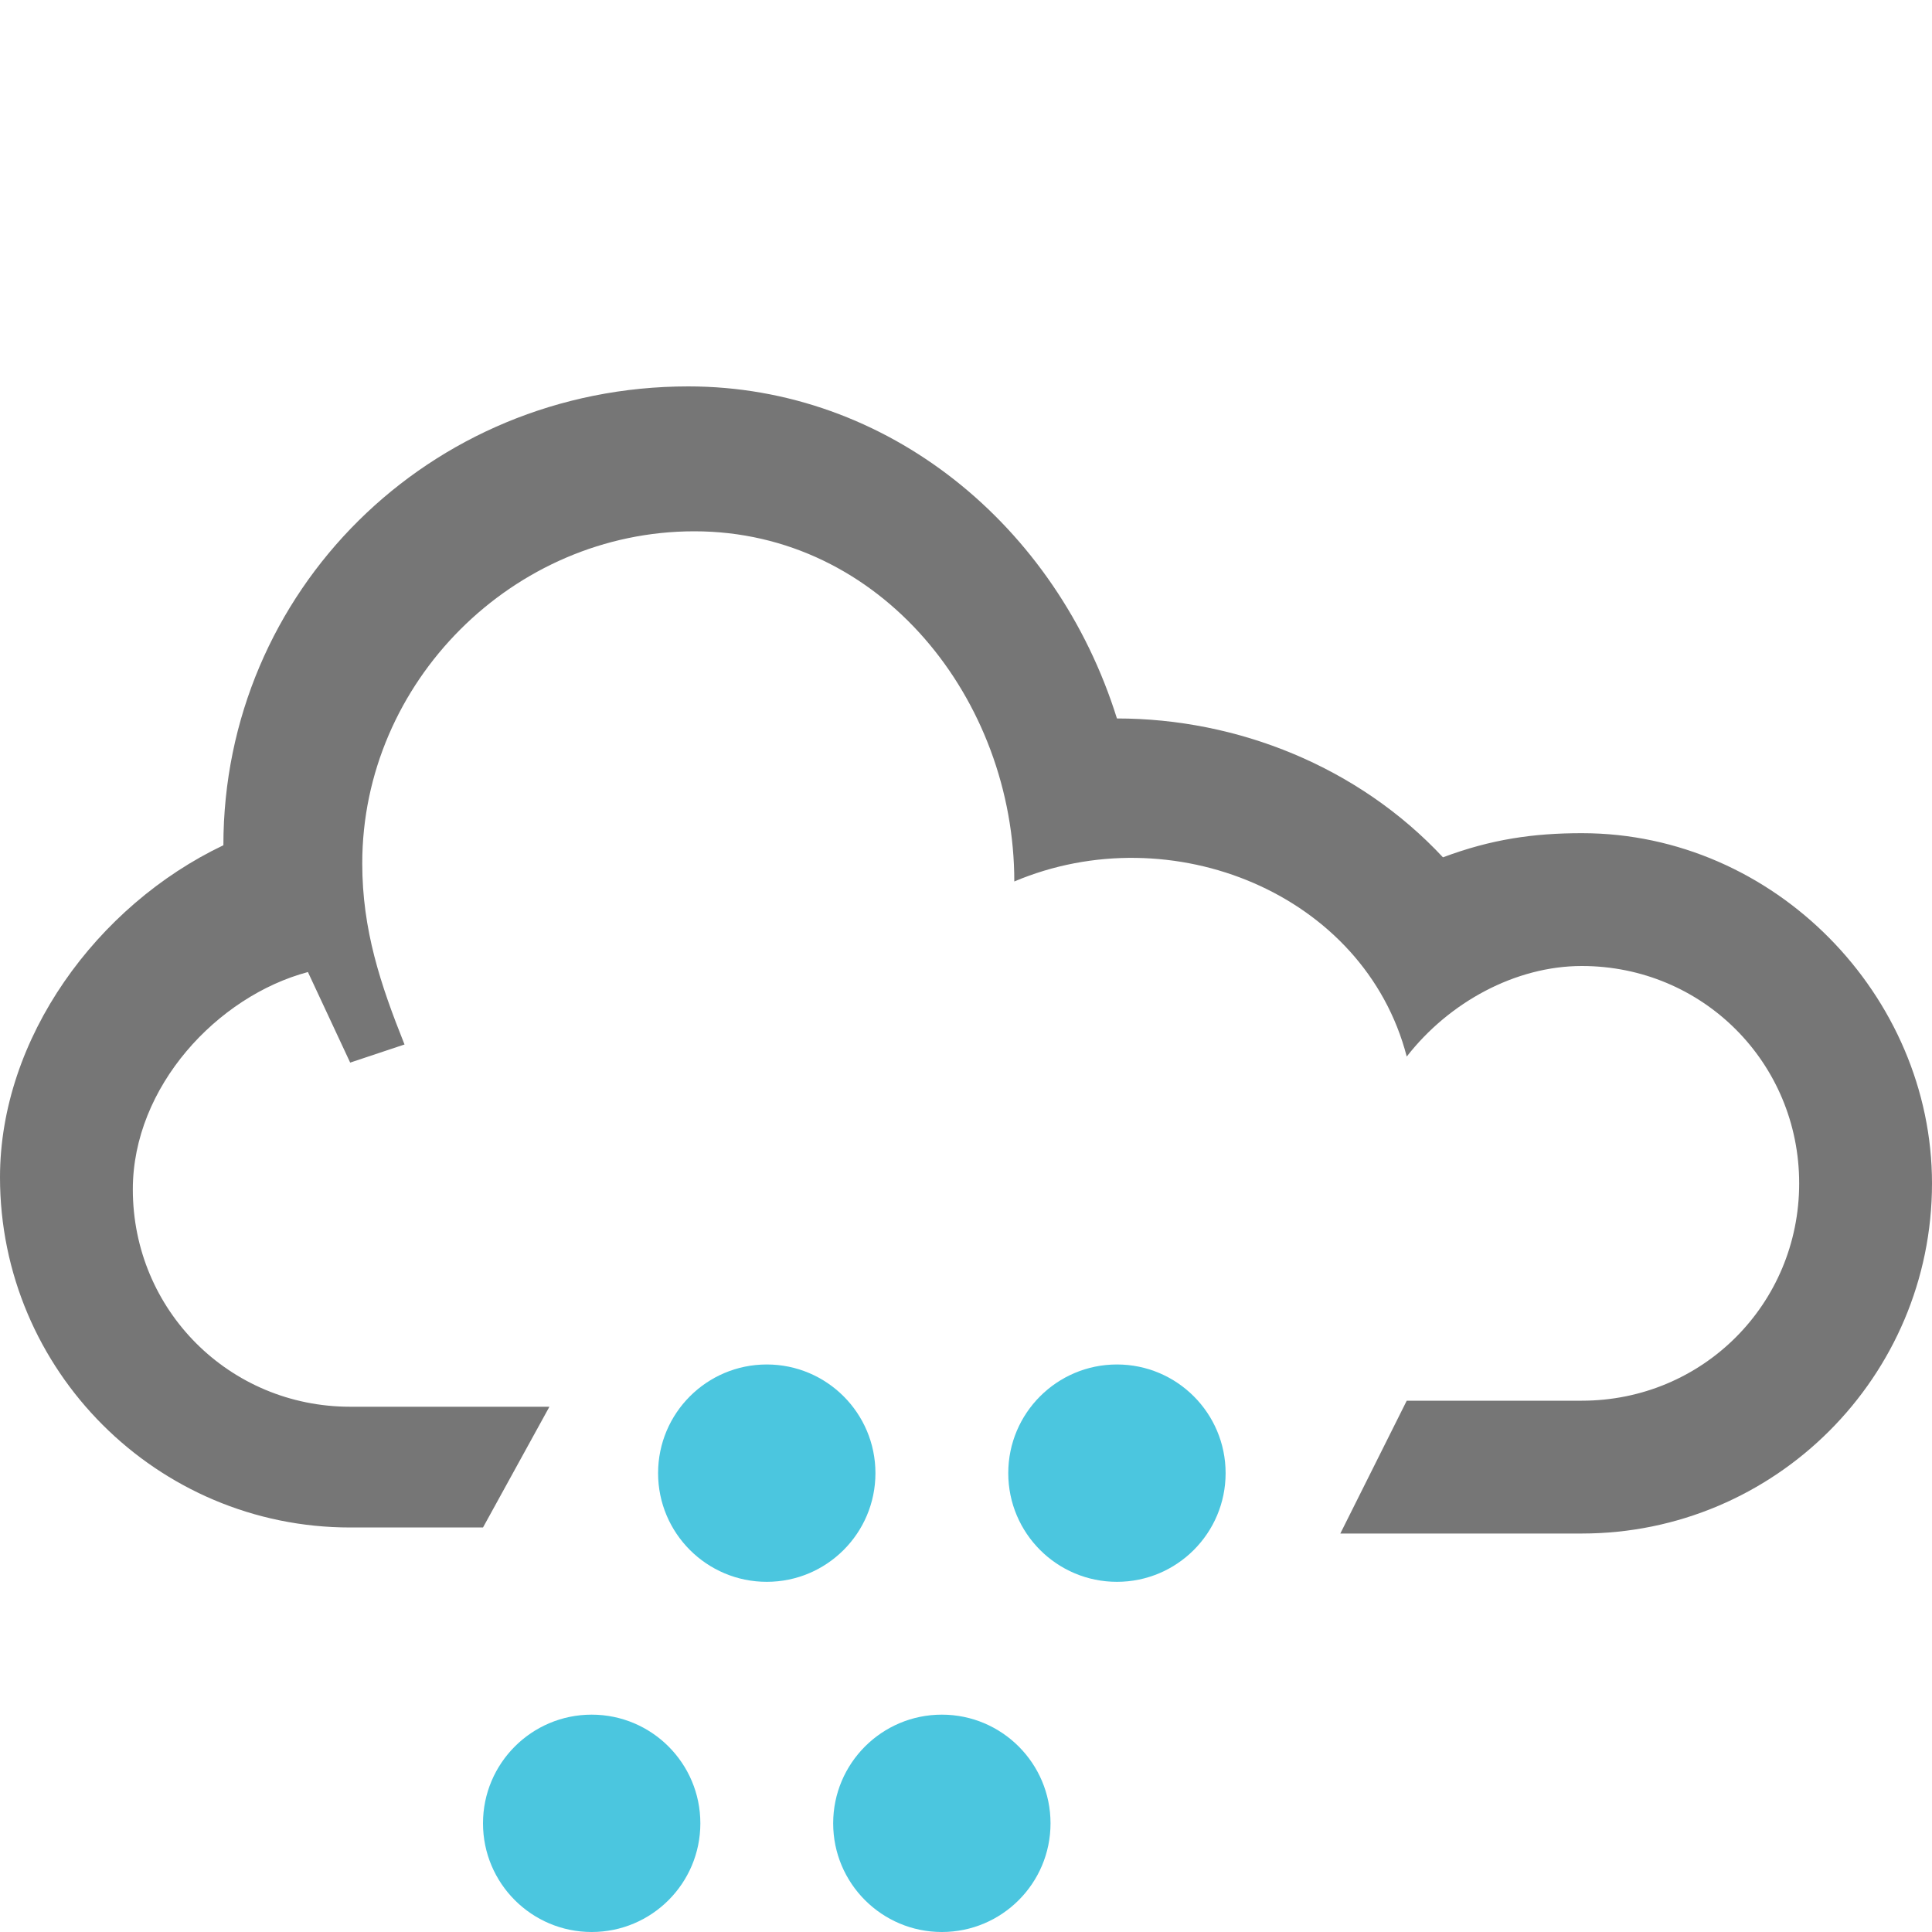
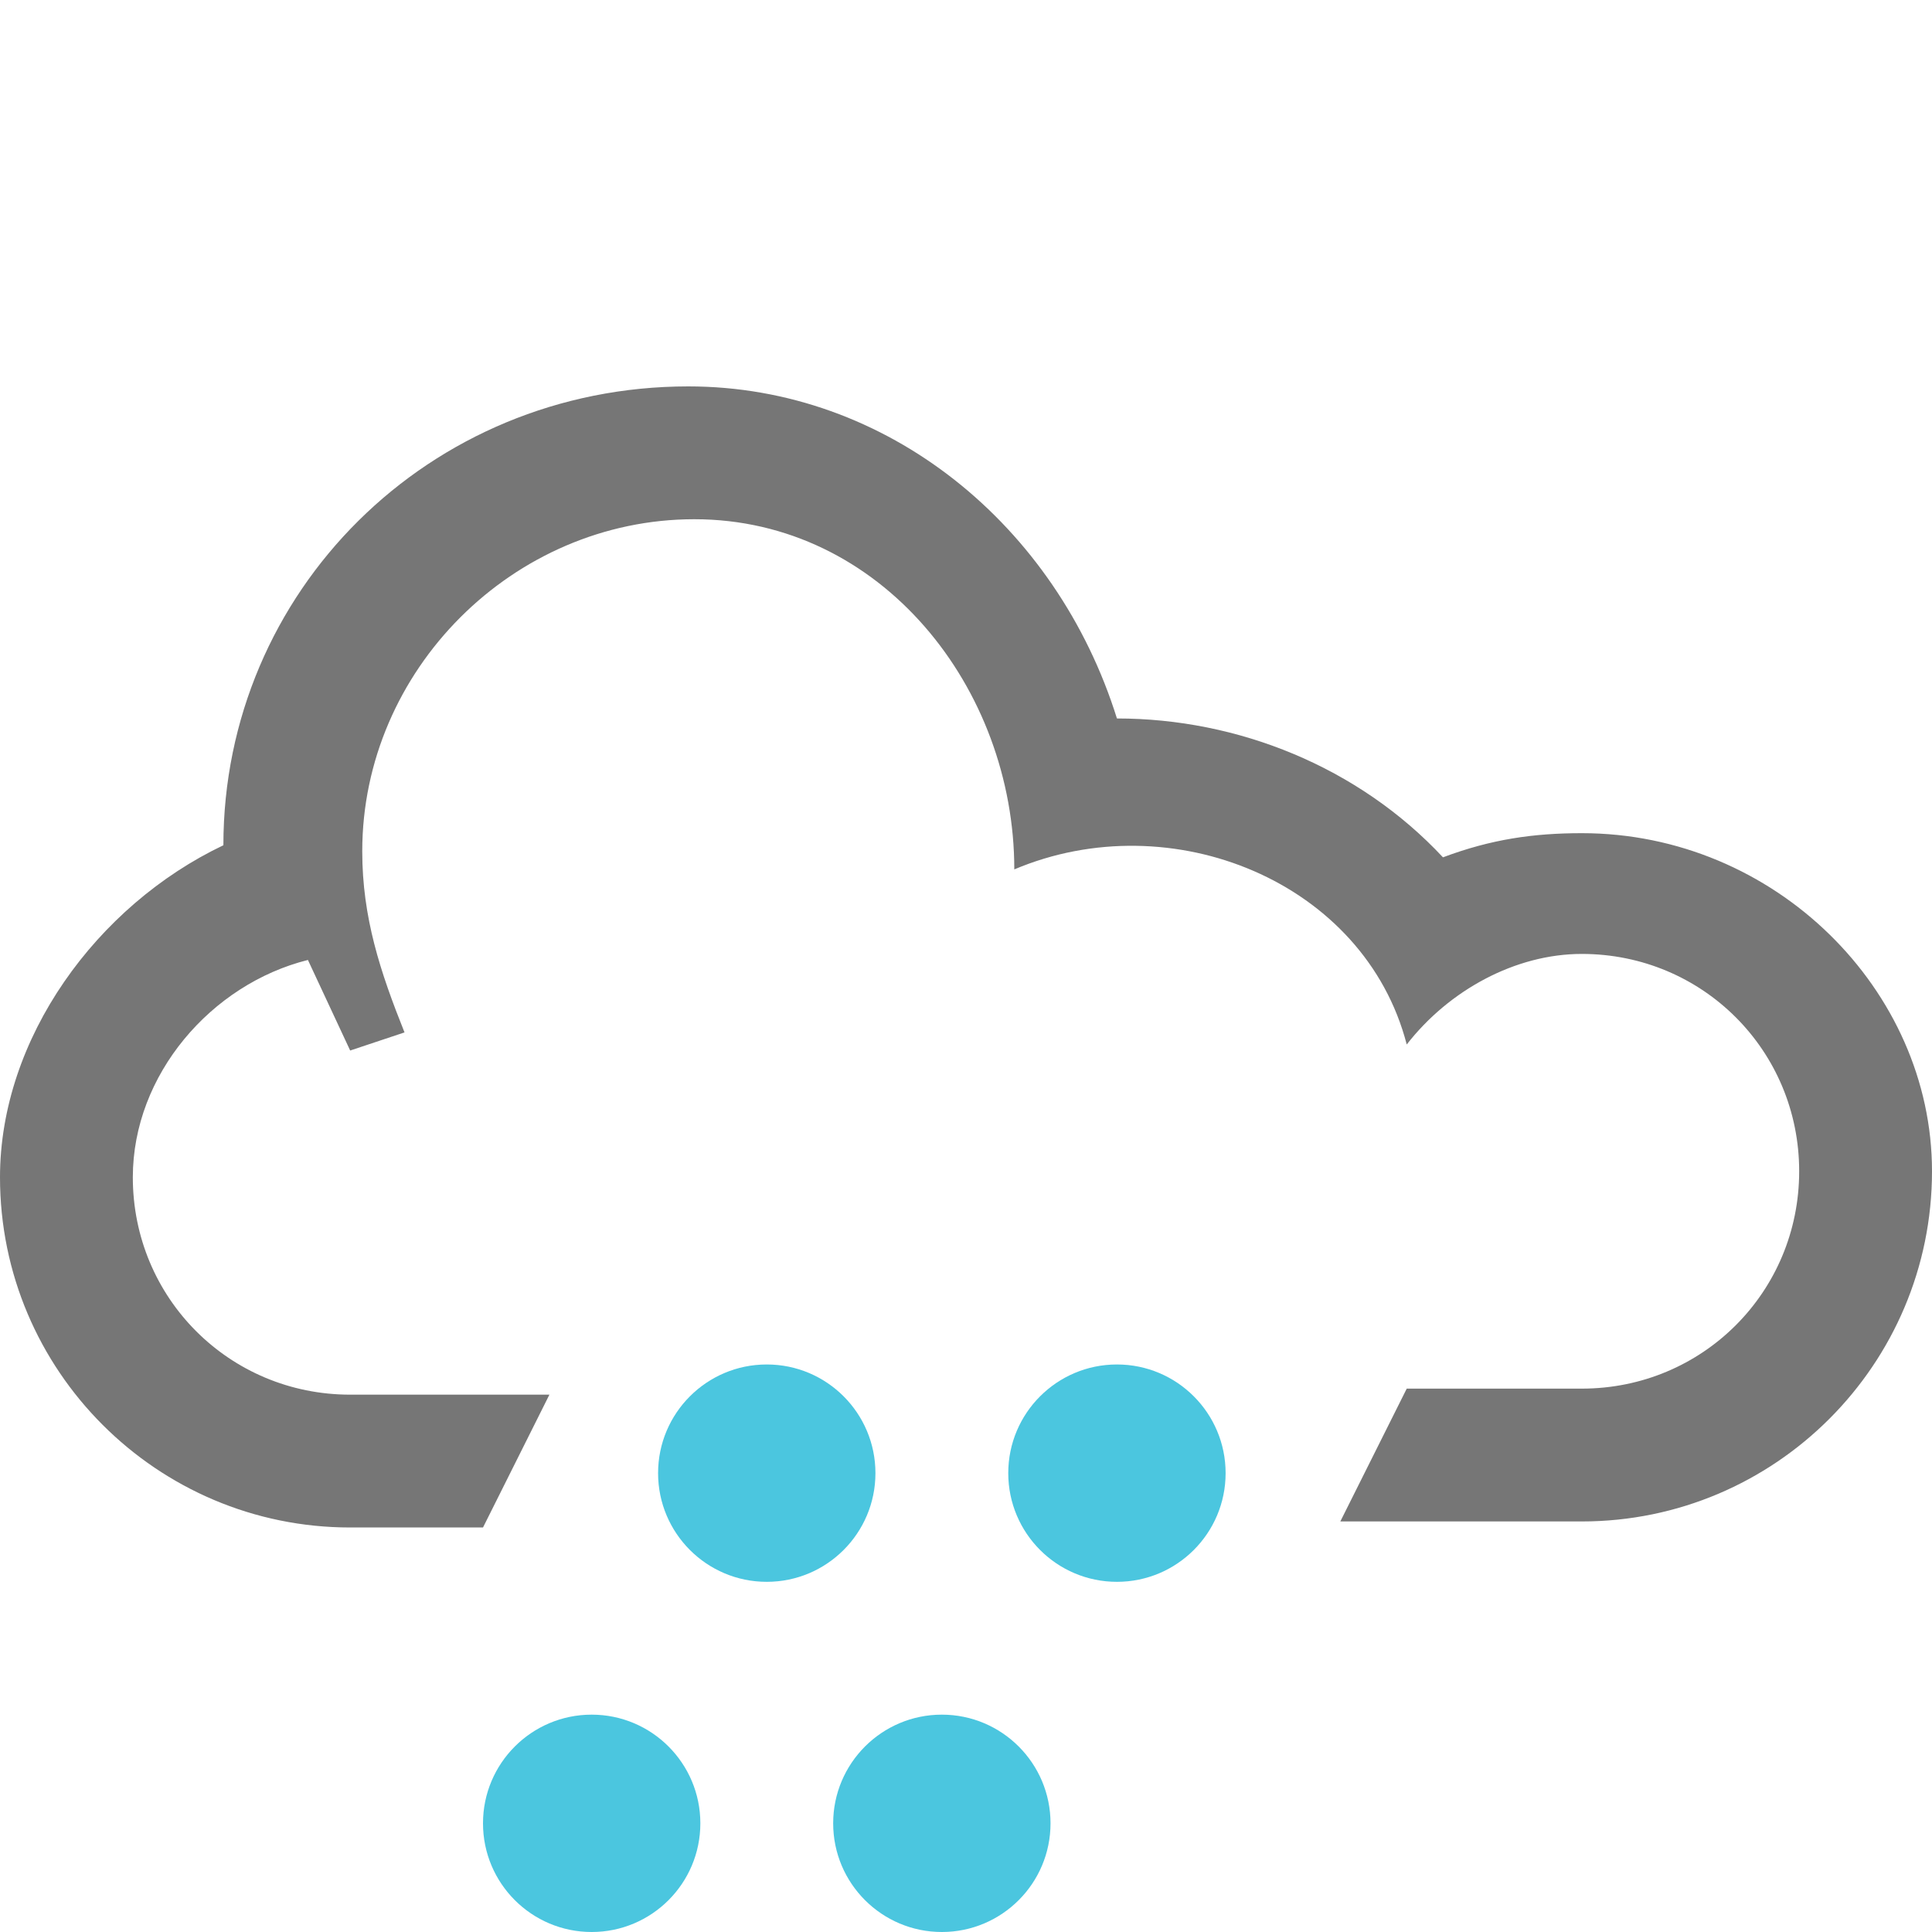
<svg xmlns="http://www.w3.org/2000/svg" width="32" height="32" viewBox="0 0 32 32">
-   <path fill="#767676" d="M16.7 14.6" />
+   <path fill="#767676" d="M16.7 14.6c0-.1 0-.1 0 0z" />
  <circle fill="#4BC6DF" cx="12.7" cy="24.4" r="1.8" />
  <circle fill="#4BC6DF" cx="18.5" cy="24.4" r="1.8" />
  <circle fill="#4BC6DF" cx="15.6" cy="30.2" r="1.8" />
  <circle fill="#4BC6DF" cx="9.8" cy="30.2" r="1.8" />
-   <path fill="#767676" d="M26.2 13.8c-.8 0-1.5.1-2.3.4-1.4-1.5-3.4-2.3-5.4-2.3-1-3.2-3.8-5.5-7.1-5.5-4.3 0-7.7 3.4-7.7 7.6C1.6 15 0 17.2 0 19.5c0 3.2 2.6 5.8 5.8 5.8H8l1.1-2H5.8c-2 0-3.6-1.6-3.6-3.6 0-1.7 1.4-3.2 2.9-3.6l.7 1.5.9-.3c-.4-1-.7-1.9-.7-3 0-3 2.5-5.5 5.5-5.5 3.1 0 5.3 2.8 5.3 5.8 2.6-1.1 5.8.2 6.5 2.9.7-.9 1.8-1.5 2.9-1.5 2 0 3.6 1.6 3.6 3.6s-1.6 3.6-3.6 3.6h-2.9l-1.1 2.2h4c3.2 0 5.8-2.6 5.8-5.8 0-3.1-2.6-5.8-5.8-5.8z" />
+   <path fill="#767676" d="M26.2 13.8c-.8 0-1.5.1-2.3.4-1.4-1.5-3.4-2.3-5.4-2.3-1-3.2-3.8-5.5-7.1-5.5-4.3 0-7.7 3.4-7.7 7.6C1.6 15 0 17.2 0 19.5c0 3.2 2.6 5.8 5.8 5.8H8l1.1-2.2H5.8c-2 0-3.6-1.6-3.6-3.6 0-1.7 1.3-3.2 2.9-3.6l.7 1.5.9-.3c-.4-1-.7-1.9-.7-3 0-3 2.5-5.5 5.5-5.5 3.1 0 5.3 2.8 5.3 5.8 2.6-1.1 5.8.2 6.5 2.9.7-.9 1.8-1.5 2.9-1.5 2 0 3.6 1.6 3.6 3.6S28.2 23 26.2 23h-2.9l-1.1 2.2h4c3.2 0 5.8-2.6 5.8-5.8 0-3-2.6-5.6-5.8-5.6z" />
</svg>
